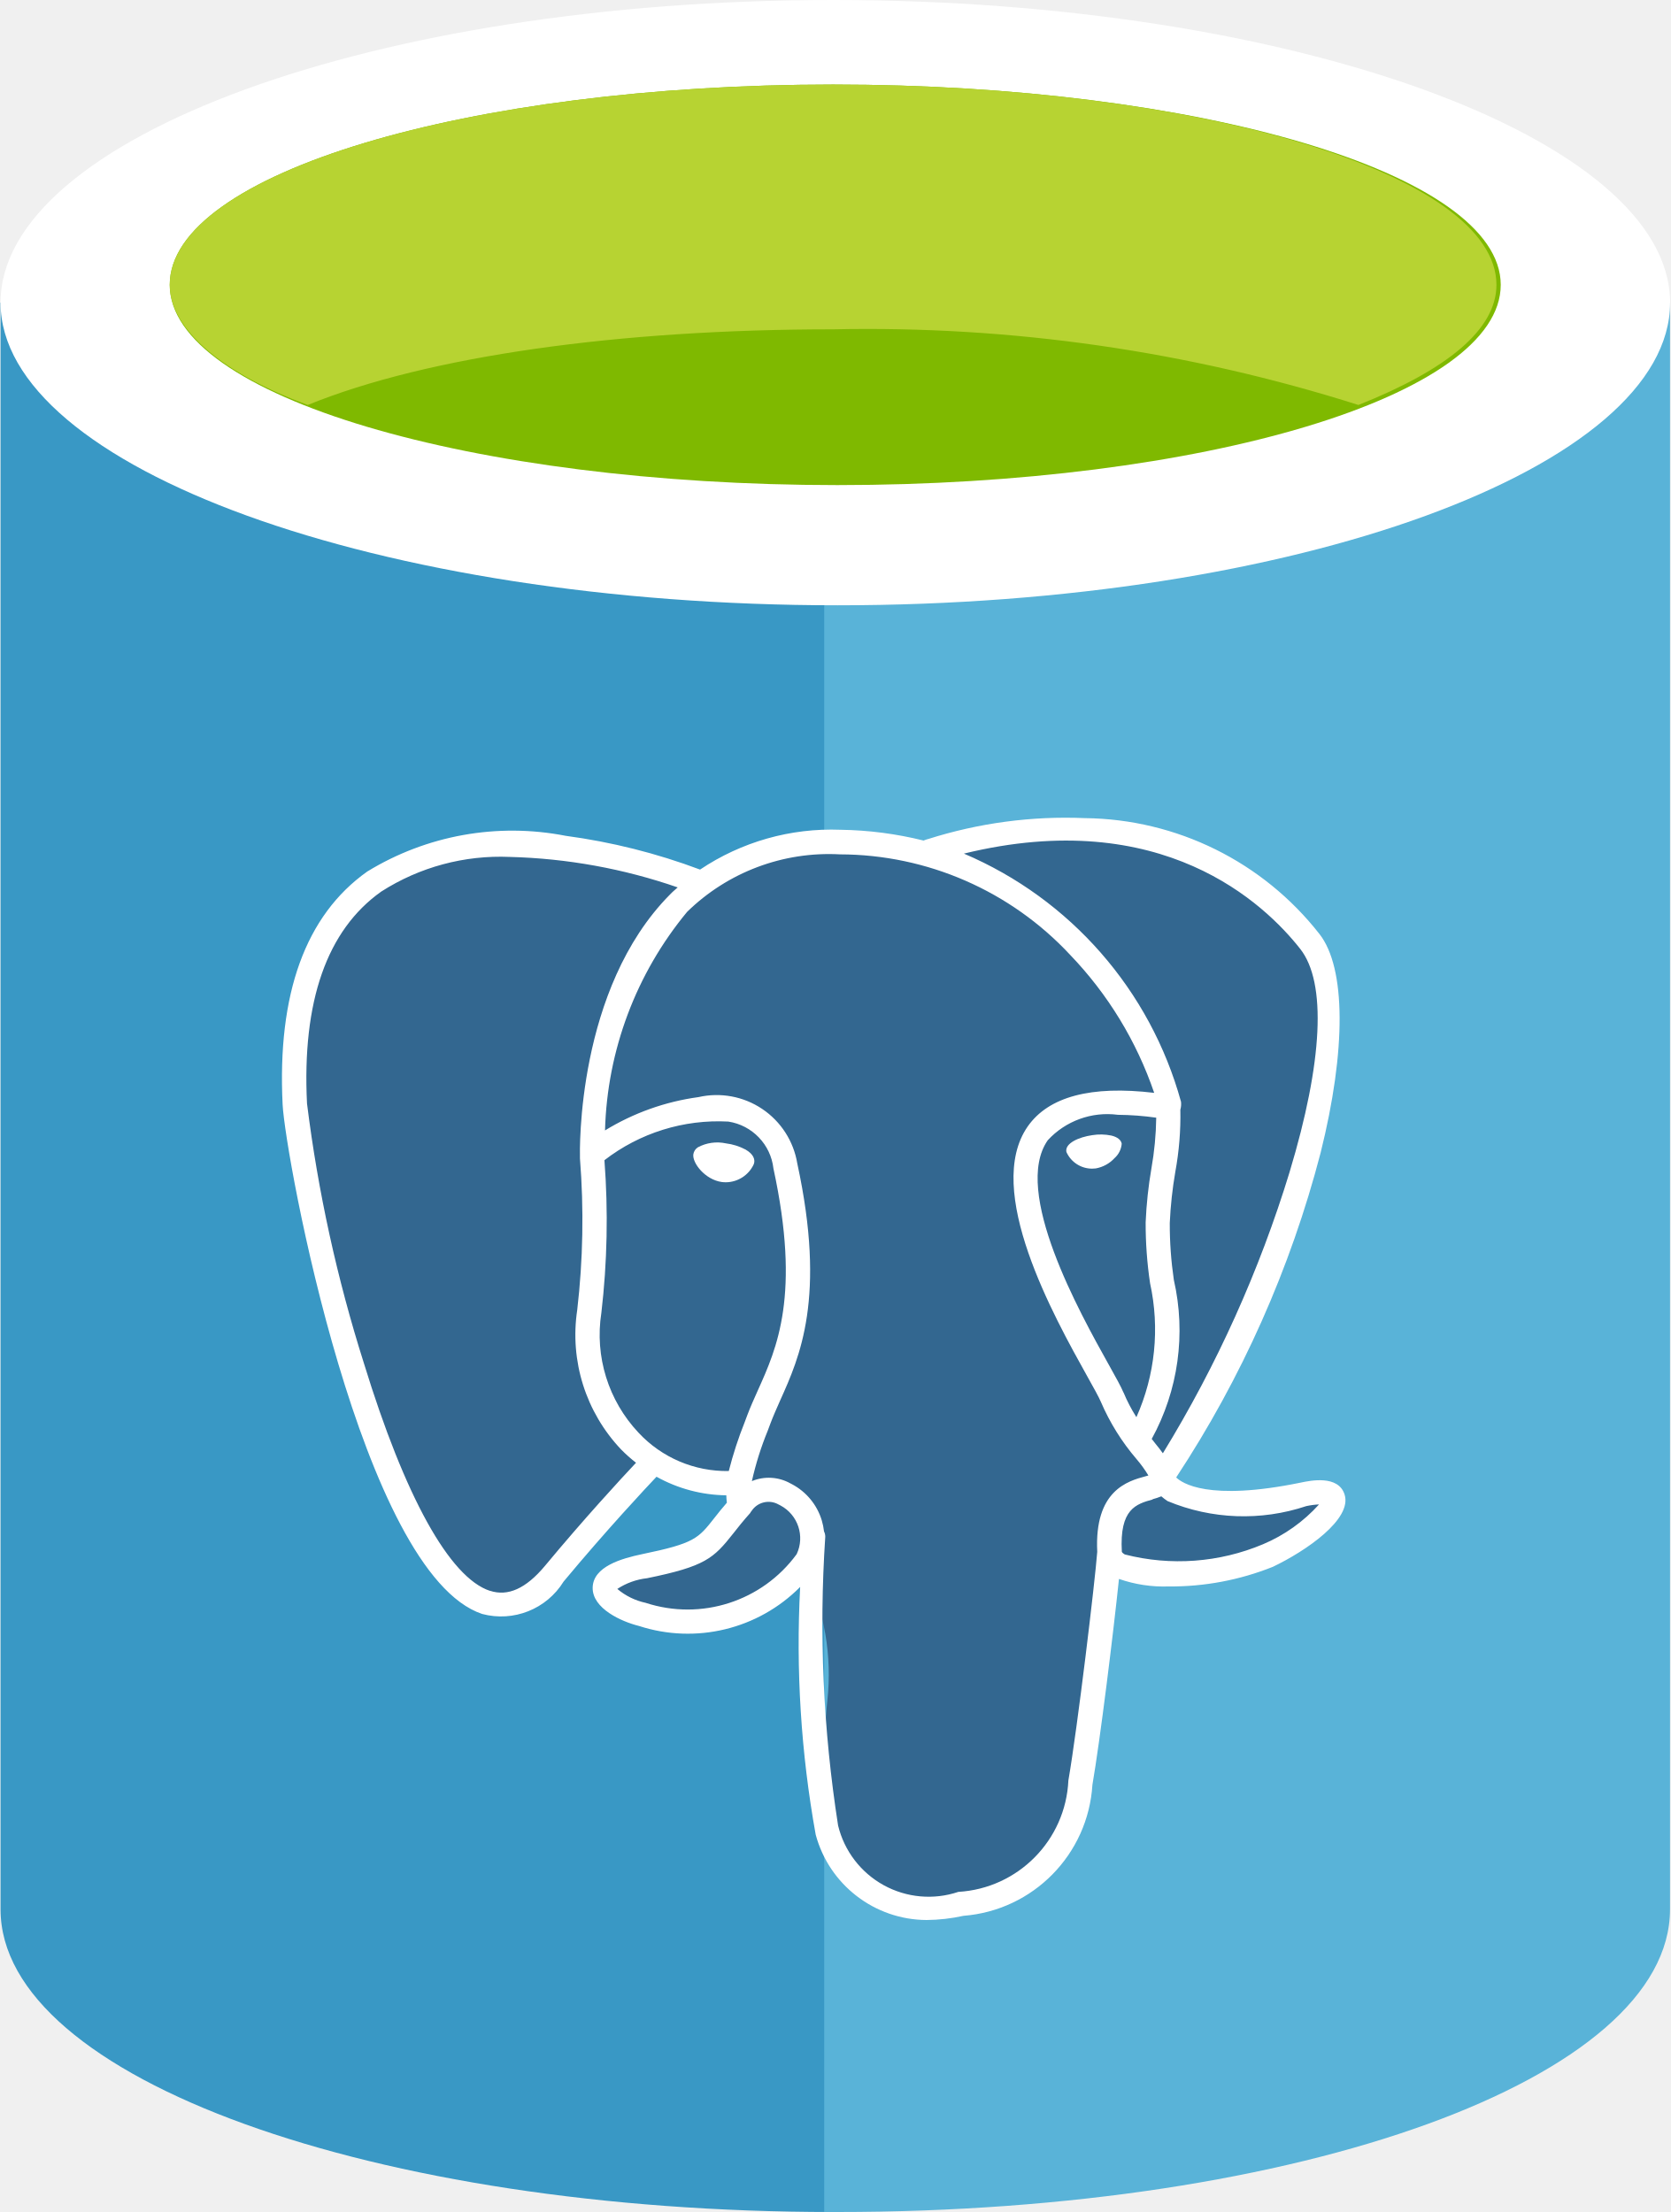
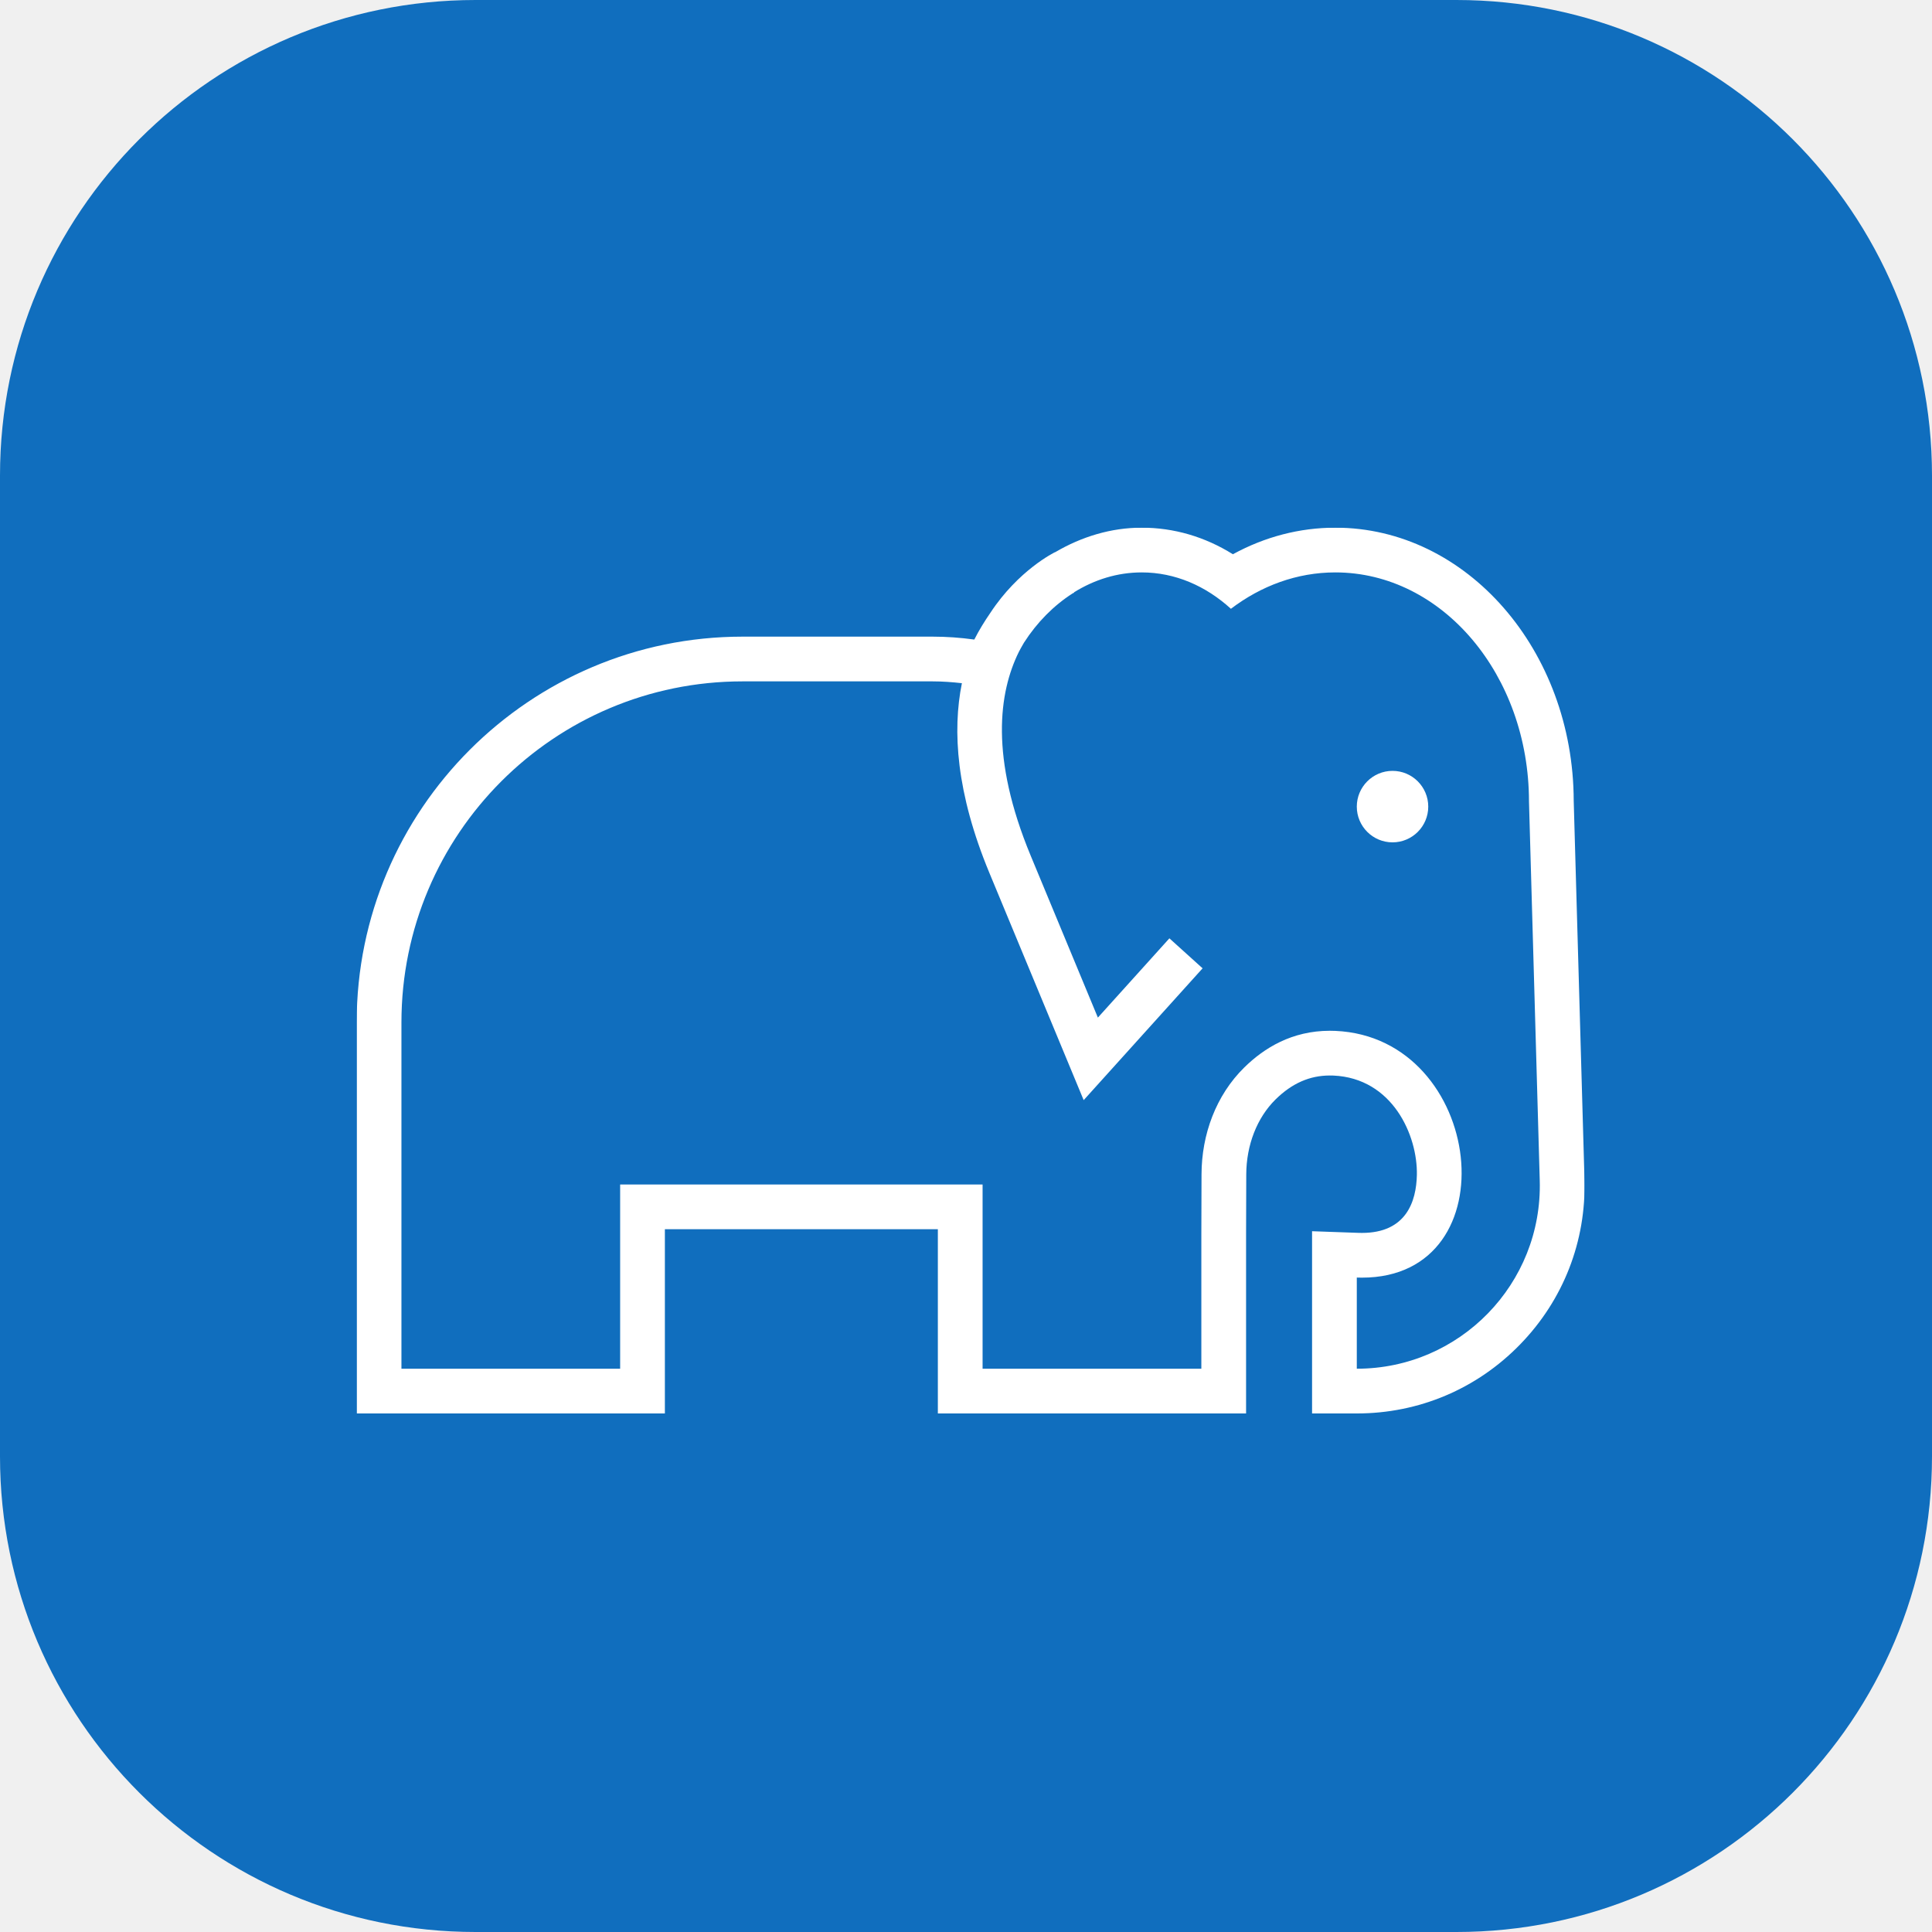
- <svg xmlns="http://www.w3.org/2000/svg" id="Layer_1" width=".524in" height=".694in" data-name="Layer 1" viewBox="0 0 37.727 50">
-   <path d="M0,6.841V43.159C0,46.982,8.451,50,18.813,50V6.841Z" fill="#3998c5" />
-   <path d="M18.612,50h.3c10.463,0,18.813-3.018,18.813-6.841V6.841H18.612Z" fill="#59b3d8" />
-   <path d="M37.727,6.841c0,3.724-8.451,6.841-18.813,6.841S0,10.563,0,6.841,8.451,0,18.813,0,37.727,3.119,37.727,6.841" fill="#fff" />
-   <path d="M33.9,6.438c0,2.515-6.74,4.527-14.99,4.527S3.823,8.954,3.823,6.438s6.74-4.527,14.99-4.527S33.9,3.923,33.9,6.438" fill="#7fb900" />
-   <path d="M30.684,9.154c2.012-.8,3.119-1.71,3.119-2.716,0-2.515-6.74-4.527-14.99-4.527S3.823,3.923,3.823,6.438c0,1.006,1.207,2.012,3.119,2.716,2.716-1.107,7.042-1.71,11.871-1.71a36.668,36.668,0,0,1,11.871,1.71" fill="#b7d332" />
-   <path d="M29.465,33.817c-2.994.617-3.2-.4-3.2-.4,3.161-4.691,4.483-10.645,3.342-12.1-3.111-3.975-8.5-2.095-8.586-2.046l-.029.005a10.679,10.679,0,0,0-2-.208,4.936,4.936,0,0,0-3.162.946s-9.608-3.958-9.161,4.976c.1,1.9,2.725,14.384,5.861,10.613,1.146-1.379,2.254-2.544,2.254-2.544a2.908,2.908,0,0,0,1.9.485l.054-.045a2.093,2.093,0,0,0,.022.538c-.808.9-.571,1.061-2.186,1.394-1.634.337-.673.936-.048,1.093a3.32,3.32,0,0,0,3.706-1.2l-.048.19a5.4,5.4,0,0,1,.5,2.917,8.044,8.044,0,0,0,.187,2.812c.249.678.5,2.205,2.621,1.75a3.132,3.132,0,0,0,2.821-3.009c.09-1.167.3-1,.309-2.04l.165-.494c.19-1.584.03-2.095,1.122-1.857l.266.023a6.053,6.053,0,0,0,2.476-.417c1.331-.617,2.12-1.649.808-1.378Z" fill="#336790" />
-   <g fill="#fff">
-     <path d="M16.826,25.98a1.274,1.274,0,0,0-.433-.135.928.928,0,0,0-.638.09.232.232,0,0,0-.1.155c-.028.2.269.576.641.628a.684.684,0,0,0,.09.006.7.7,0,0,0,.634-.407l.01-.035C17.043,26.218,17.029,26.091,16.826,25.98Z" />
-     <path d="M25.1,25.668a1.189,1.189,0,0,0-.43-.009c-.311.045-.612.184-.587.368l.005.018a.634.634,0,0,0,.578.371.649.649,0,0,0,.082-.005.758.758,0,0,0,.426-.234.487.487,0,0,0,.161-.325C25.32,25.766,25.236,25.7,25.1,25.668Z" />
+ <svg xmlns="http://www.w3.org/2000/svg" xmlns:xlink="http://www.w3.org/1999/xlink" width="65px" height="65px" viewBox="0 0 65 65" version="1.1">
+   <defs>
+     <polygon id="path-1" points="0 0.304 41.311 0.304 41.311 30.105 0 30.105" />
+   </defs>
+   <g id="Azure/postgresqlserver.icon" stroke="none" stroke-width="1" fill="none" fill-rule="evenodd">
+     <rect id="Rectangle-Copy-13" fill="#106EBE" fill-rule="nonzero" x="0" y="0" width="65" height="65" rx="16" />
+     <g id="Group" transform="translate(10, 15)" />
+     <g id="Group-6" transform="translate(12, 17)">
+       <g id="Group-3" transform="translate(0, 0.449084)">
+         <mask id="mask-2" fill="white">
+           <use xlink:href="#path-1" />
+         </mask>
+         <g id="Clip-2" />
+         <path d="M33.648,28.6 L33.648,25.533 C33.707,25.536 33.763,25.536 33.821,25.536 C38.859,25.536 37.943,17.451 32.926,17.234 C32.863,17.231 32.801,17.23 32.74,17.23 C31.468,17.23 30.531,17.808 29.864,18.463 C28.908,19.401 28.427,20.722 28.424,22.061 L28.418,24.07 L28.418,28.6 L21.058,28.6 L21.058,22.402 L8.864,22.402 L8.864,28.6 L1.506,28.6 L1.506,22.402 L1.506,20.136 L1.506,16.951 C1.506,10.614 6.644,5.475 12.982,5.475 L19.378,5.475 C19.711,5.475 20.038,5.5 20.362,5.536 C20.039,7.133 20.169,9.224 21.286,11.917 L24.459,19.564 L28.46,15.129 L27.343,14.12 L24.937,16.787 L22.677,11.341 C21.302,8.028 21.603,5.851 22.278,4.483 C22.321,4.406 22.36,4.324 22.406,4.25 C22.421,4.222 22.437,4.197 22.451,4.172 C22.89,3.488 23.447,2.927 24.079,2.52 C24.105,2.506 24.131,2.493 24.139,2.488 L24.134,2.479 C24.819,2.053 25.591,1.809 26.411,1.809 C27.537,1.809 28.573,2.267 29.413,3.033 C30.428,2.262 31.63,1.809 32.926,1.809 C36.524,1.809 39.441,5.262 39.441,9.521 L39.803,22.268 C39.902,25.735 37.117,28.6 33.648,28.6 L33.648,28.6 Z M40.946,9.499 C40.936,4.426 37.341,0.304 32.926,0.304 C31.725,0.304 30.553,0.611 29.479,1.198 C28.54,0.611 27.496,0.304 26.411,0.304 C25.378,0.304 24.387,0.608 23.497,1.131 L23.495,1.128 C23.47,1.14 22.263,1.731 21.317,3.173 C21.122,3.456 20.94,3.752 20.779,4.068 C20.309,4.003 19.841,3.97 19.378,3.97 L12.982,3.97 C5.823,3.97 0,9.794 0,16.951 L0,20.136 L0,22.402 L0,28.6 L0,30.105 L1.506,30.105 L8.864,30.105 L10.369,30.105 L10.369,28.6 L10.369,23.907 L19.553,23.907 L19.553,28.6 L19.553,30.105 L21.058,30.105 L28.418,30.105 L29.923,30.105 L29.923,28.6 L29.923,24.07 L29.929,22.065 C29.932,21.073 30.292,20.152 30.918,19.537 C31.468,18.997 32.064,18.735 32.74,18.735 C32.78,18.735 32.82,18.736 32.86,18.737 C34.846,18.824 35.698,20.746 35.669,22.085 C35.649,22.972 35.313,24.031 33.821,24.031 C33.781,24.031 33.742,24.03 33.702,24.029 L32.143,23.974 L32.143,25.533 L32.143,28.6 L32.143,30.105 L33.648,30.105 C35.736,30.105 37.687,29.28 39.142,27.783 C40.598,26.286 41.367,24.312 41.308,22.225 L40.946,9.499 Z" id="Fill-1" fill="#FFFFFF" mask="url(#mask-2)" />
+       </g>
+       <path d="M36.052,10.138 C36.052,10.802 35.514,11.34 34.85,11.34 C34.187,11.34 33.648,10.802 33.648,10.138 C33.648,9.474 34.187,8.935 34.85,8.935 C35.514,8.935 36.052,9.474 36.052,10.138" id="Fill-4" fill="#FFFFFF" />
+     </g>
  </g>
-   <path d="M30.37,33.778c-.144-.442-.774-.31-.981-.267-2.109.435-2.7.006-2.823-.115a24.589,24.589,0,0,0,3.263-7.336c.583-2.333.572-4.184-.025-4.947a6.82,6.82,0,0,0-5.3-2.62,10.256,10.256,0,0,0-3.545.473l-.025.006-.04.014h0L20.858,19a8.253,8.253,0,0,0-1.877-.244,5.326,5.326,0,0,0-3.174.9,13.884,13.884,0,0,0-3.035-.763,6.277,6.277,0,0,0-4.487.808c-1.391.987-2.036,2.76-1.911,5.268.061,1.183,1.792,10.606,4.509,11.513a1.66,1.66,0,0,0,1.84-.732c.968-1.164,1.872-2.13,2.1-2.37A3.314,3.314,0,0,0,16.4,33.8a1.42,1.42,0,0,0,.013.167c-.1.113-.19.227-.285.348-.363.462-.449.571-1.626.814-.477.1-1.112.284-1.122.757s.654.77,1.046.867a3.574,3.574,0,0,0,3.643-.882,24.271,24.271,0,0,0,.351,5.6A2.607,2.607,0,0,0,20.924,43.4a4.022,4.022,0,0,0,.836-.095,3.167,3.167,0,0,0,2.913-2.961c.173-1,.473-3.431.6-4.654a3.085,3.085,0,0,0,1.122.17,6.206,6.206,0,0,0,2.356-.444C29.5,35.058,30.554,34.336,30.37,33.778Zm-5.588,1.3c-.052.683-.446,3.974-.652,5.167a2.646,2.646,0,0,1-2.487,2.519,2.105,2.105,0,0,1-2.717-1.5,29.554,29.554,0,0,1-.29-6.526.261.261,0,0,0-.028-.122,1.41,1.41,0,0,0-.051-.25,1.375,1.375,0,0,0-.675-.818l-.033-.017a1,1,0,0,0-.871-.052,7.083,7.083,0,0,1,.359-1.142l.056-.15c.064-.172.141-.343.224-.532.441-.98,1.044-2.32.387-5.356a1.847,1.847,0,0,0-2.233-1.5,5.445,5.445,0,0,0-2.112.753,8.094,8.094,0,0,1,1.855-4.94,4.581,4.581,0,0,1,3.455-1.3,7.126,7.126,0,0,1,5.2,2.271,8.431,8.431,0,0,1,1.9,3.12c-1.427-.171-2.386.085-2.858.759-1,1.436.583,4.281,1.346,5.649.13.233.265.474.307.576a5.055,5.055,0,0,0,.805,1.293,2.731,2.731,0,0,1,.269.372l-.065.018C25.469,33.479,24.714,33.691,24.782,35.076Zm-13.725.881c-.91-.3-1.92-2.128-2.844-5.137a32.865,32.865,0,0,1-1.288-5.878c-.115-2.309.449-3.921,1.679-4.792a4.988,4.988,0,0,1,2.906-.782,12.57,12.57,0,0,1,3.792.689h0c-.058.051-.118.1-.175.161-2.113,2.132-2.038,5.794-2.034,5.948v.018a17.6,17.6,0,0,1-.062,3.425,3.766,3.766,0,0,0,.992,3.153,3.283,3.283,0,0,0,.337.3c-.346.368-1.17,1.261-2.06,2.333h0C11.872,35.909,11.464,36.092,11.057,35.957Zm2.519-6.279a18,18,0,0,0,.07-3.455,4.21,4.21,0,0,1,2.8-.873,1.212,1.212,0,0,1,1.019,1.06c.618,2.859.081,4.054-.352,5.015-.083.185-.169.376-.24.565l-.056.15a8.794,8.794,0,0,0-.361,1.109,2.717,2.717,0,0,1-2.041-.868A3.226,3.226,0,0,1,13.576,29.678Zm3.368,4.508a.269.269,0,0,0,.026-.033.459.459,0,0,1,.61-.148l.045.023a.841.841,0,0,1,.365,1.1,3.051,3.051,0,0,1-3.414,1.1h0a1.468,1.468,0,0,1-.639-.314,1.531,1.531,0,0,1,.673-.242c1.314-.269,1.5-.446,1.947-1.012.1-.128.224-.285.39-.47Zm8.43-2.713c-.052-.127-.168-.334-.328-.622l-.007-.012c-.653-1.171-2.182-3.913-1.375-5.067a1.829,1.829,0,0,1,1.585-.575,6.573,6.573,0,0,1,.866.065,7.15,7.15,0,0,1-.109,1.149,9.552,9.552,0,0,0-.13,1.216,9.135,9.135,0,0,0,.1,1.378,4.869,4.869,0,0,1-.309,3.027A3.671,3.671,0,0,1,25.375,31.473Zm3.756-4.986a27.62,27.62,0,0,1-2.865,6.361c-.045-.064-.1-.135-.17-.22l-.064-.082-.018-.022a5.11,5.11,0,0,0,.5-3.595,8.686,8.686,0,0,1-.092-1.287,9.194,9.194,0,0,1,.125-1.154,6.974,6.974,0,0,0,.114-1.407.459.459,0,0,0,.015-.179,8.566,8.566,0,0,0-4.906-5.609c4.478-1.094,6.8,1.136,7.6,2.154.6.763.511,2.553-.239,5.039Zm-3.1,7.4a1.611,1.611,0,0,0,.2-.066,1.354,1.354,0,0,0,.14.107,4.469,4.469,0,0,0,3.136.114,1.71,1.71,0,0,1,.288-.038,3.572,3.572,0,0,1-1.266.9,4.911,4.911,0,0,1-3.123.231c-.054-.032-.066-.055-.067-.061-.056-.972.325-1.079.7-1.183Z" fill="#fff" />
</svg>
